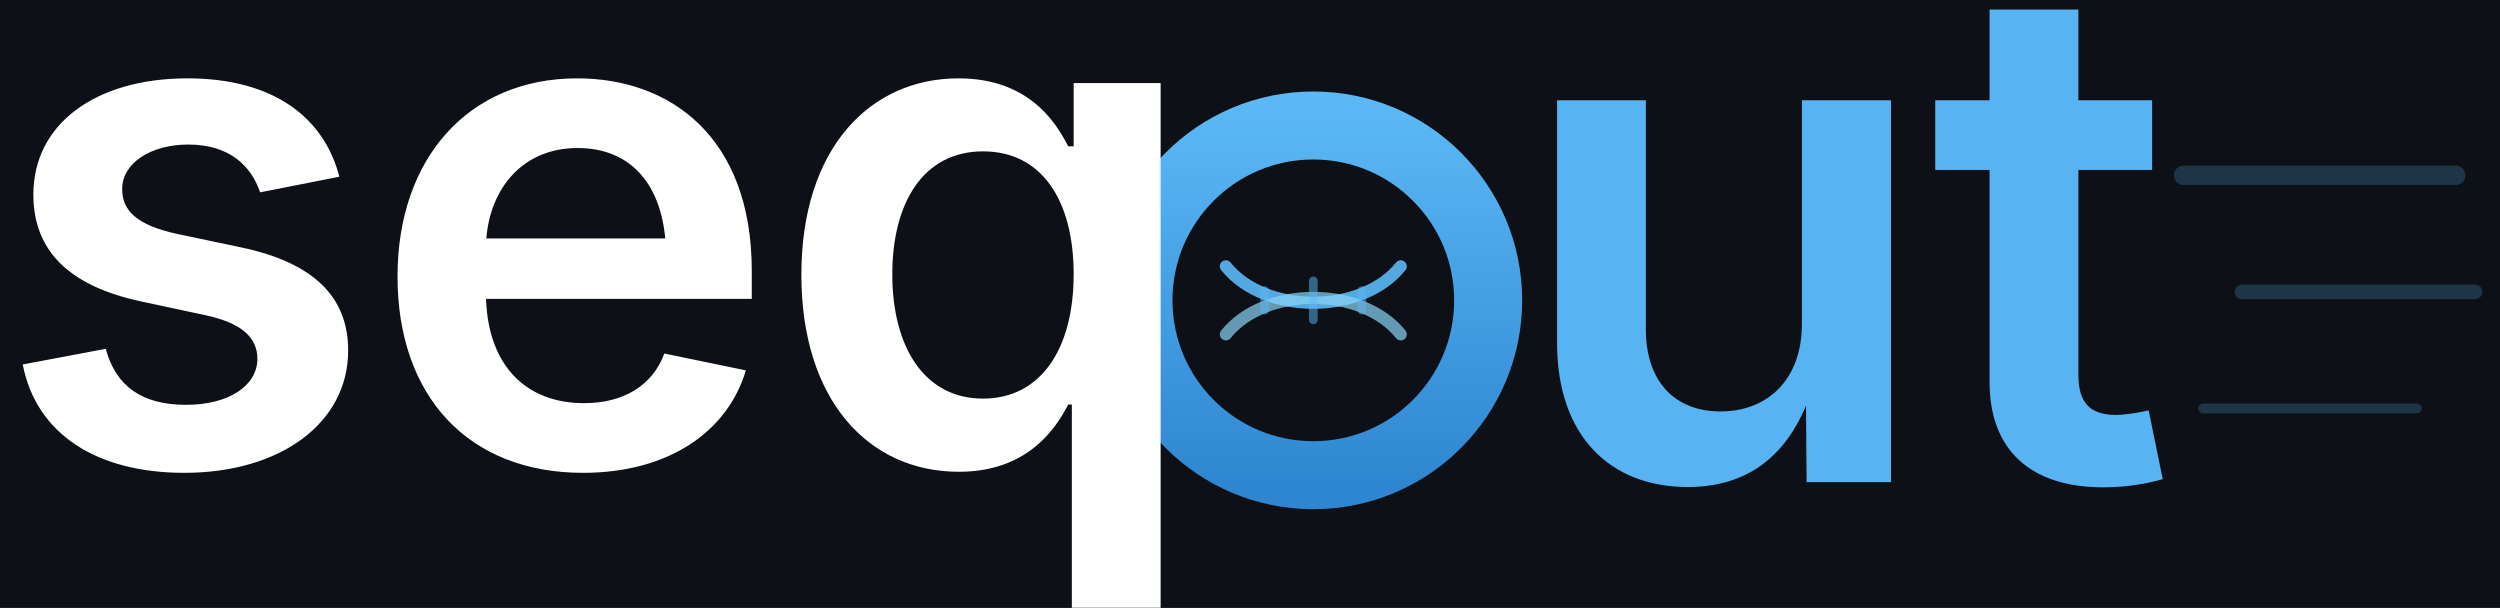
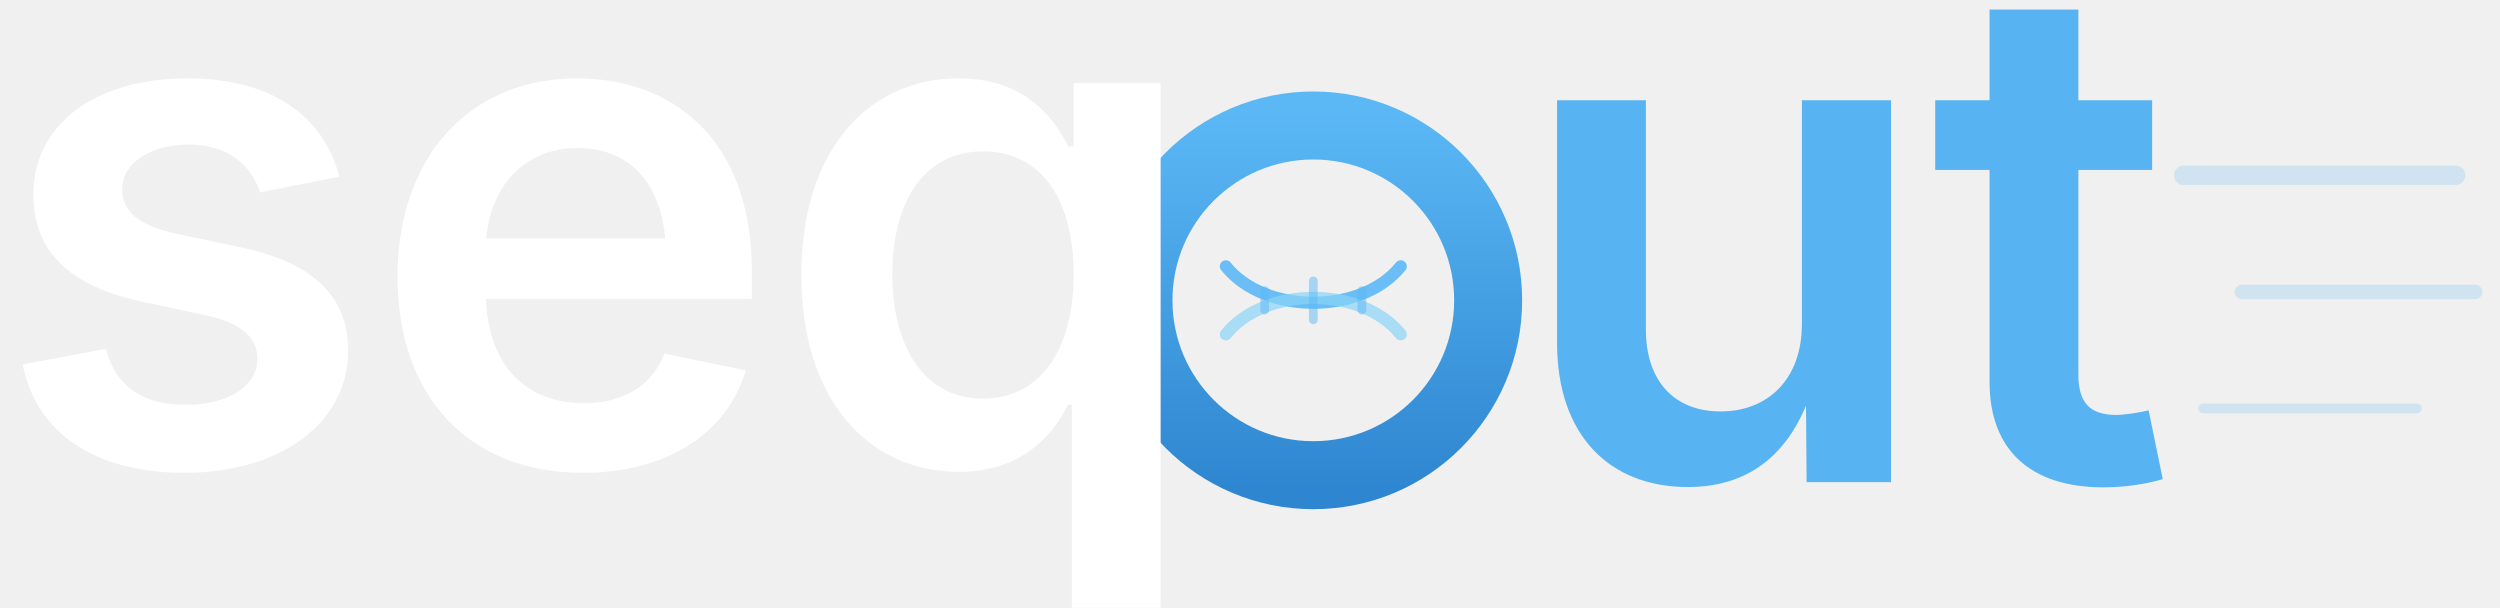
<svg xmlns="http://www.w3.org/2000/svg" xmlns:xlink="http://www.w3.org/1999/xlink" viewBox="0 0 257.364 62.587" width="257.364" height="62.587" version="1.1" id="svg16">
  <defs id="defs2">
    <linearGradient id="iconGrad" x1="0" y1="0" x2="0" y2="1">
      <stop offset="0%" style="stop-color:#5BB8F5;stop-opacity:1" id="stop1" />
      <stop offset="100%" style="stop-color:#2E86D0;stop-opacity:1" id="stop2" />
    </linearGradient>
    <linearGradient xlink:href="#iconGrad" id="linearGradient17" x1="1.25" y1="1.25" x2="1.25" y2="78.75" gradientUnits="userSpaceOnUse" gradientTransform="translate(5.696614,0.7120768)" />
    <clipPath clipPathUnits="userSpaceOnUse" id="clipPath3">
      <rect style="fill:#7d7d7d;fill-opacity:0.729" id="rect3" width="257.364" height="62.587" x="55.573" y="2.158" rx="0" ry="0" />
    </clipPath>
  </defs>
-   <rect width="367.912" height="78.231" fill="#0d1117" rx="12" id="rect2" ry="12" x="0" y="0" style="stroke-width:0.447" clip-path="url(#clipPath3)" transform="translate(-55.57335,-2.158189)" />
  <g id="g1" transform="translate(-55.57335,-2.158189)">
    <g id="g18" transform="translate(5.533174,0.2909157)">
      <g id="g21" transform="translate(4.545421)">
        <g id="g2" transform="translate(-7)">
          <g id="g17">
            <g id="g20">
              <g transform="matrix(0.5,0,0,0.5,164.8453,12.42988)" id="g9">
                <circle cx="45.697" cy="40.712" r="36" fill="none" stroke="url(#iconGrad)" stroke-width="5.5" id="circle2" style="stroke:url(#linearGradient17);stroke-width:14;stroke-dasharray:none" />
                <g id="g19" transform="translate(5.696613,-6.287922)">
                  <path d="m 22,40 c 8,10 28,10 36,0" fill="none" stroke="#5bb8f5" stroke-width="2.5" stroke-linecap="round" opacity="0.9" id="path6" />
                  <path d="M 22,54 C 30,44 50,44 58,54" fill="none" stroke="#89d4f7" stroke-width="2.5" stroke-linecap="round" opacity="0.7" id="path7" />
                  <line x1="30" y1="45" x2="30" y2="49" stroke="#5bb8f5" stroke-width="1.8" stroke-linecap="round" opacity="0.5" id="line7" />
                  <line x1="40" y1="43" x2="40" y2="51" stroke="#5bb8f5" stroke-width="1.8" stroke-linecap="round" opacity="0.5" id="line8" />
                  <line x1="50" y1="45" x2="50" y2="49" stroke="#5bb8f5" stroke-width="1.8" stroke-linecap="round" opacity="0.5" id="line9" />
                </g>
              </g>
              <text x="51.742" y="49.731" font-family="'SF Pro Display', 'Helvetica Neue', 'Segoe UI', sans-serif" font-size="72px" font-weight="600" letter-spacing="-1" fill="#ffffff" id="text9">seq</text>
              <text x="207.928" y="51.502" font-family="'SF Pro Display', 'Helvetica Neue', 'Segoe UI', sans-serif" font-size="72px" font-weight="600" letter-spacing="-1" fill="#5bb8f5" id="text10" style="fill:#57b3f1;fill-opacity:1">ut</text>
            </g>
          </g>
          <g opacity="0.22" id="g16" transform="translate(-162.7064,-70.08517)">
            <line x1="440" y1="90" x2="468" y2="90" stroke="#5bb8f5" stroke-width="2" stroke-linecap="round" id="line14" />
            <line x1="446" y1="102" x2="470" y2="102" stroke="#5bb8f5" stroke-width="1.5" stroke-linecap="round" id="line15" />
            <line x1="442" y1="114" x2="464" y2="114" stroke="#5bb8f5" stroke-width="1" stroke-linecap="round" id="line16" />
          </g>
        </g>
      </g>
    </g>
  </g>
</svg>
